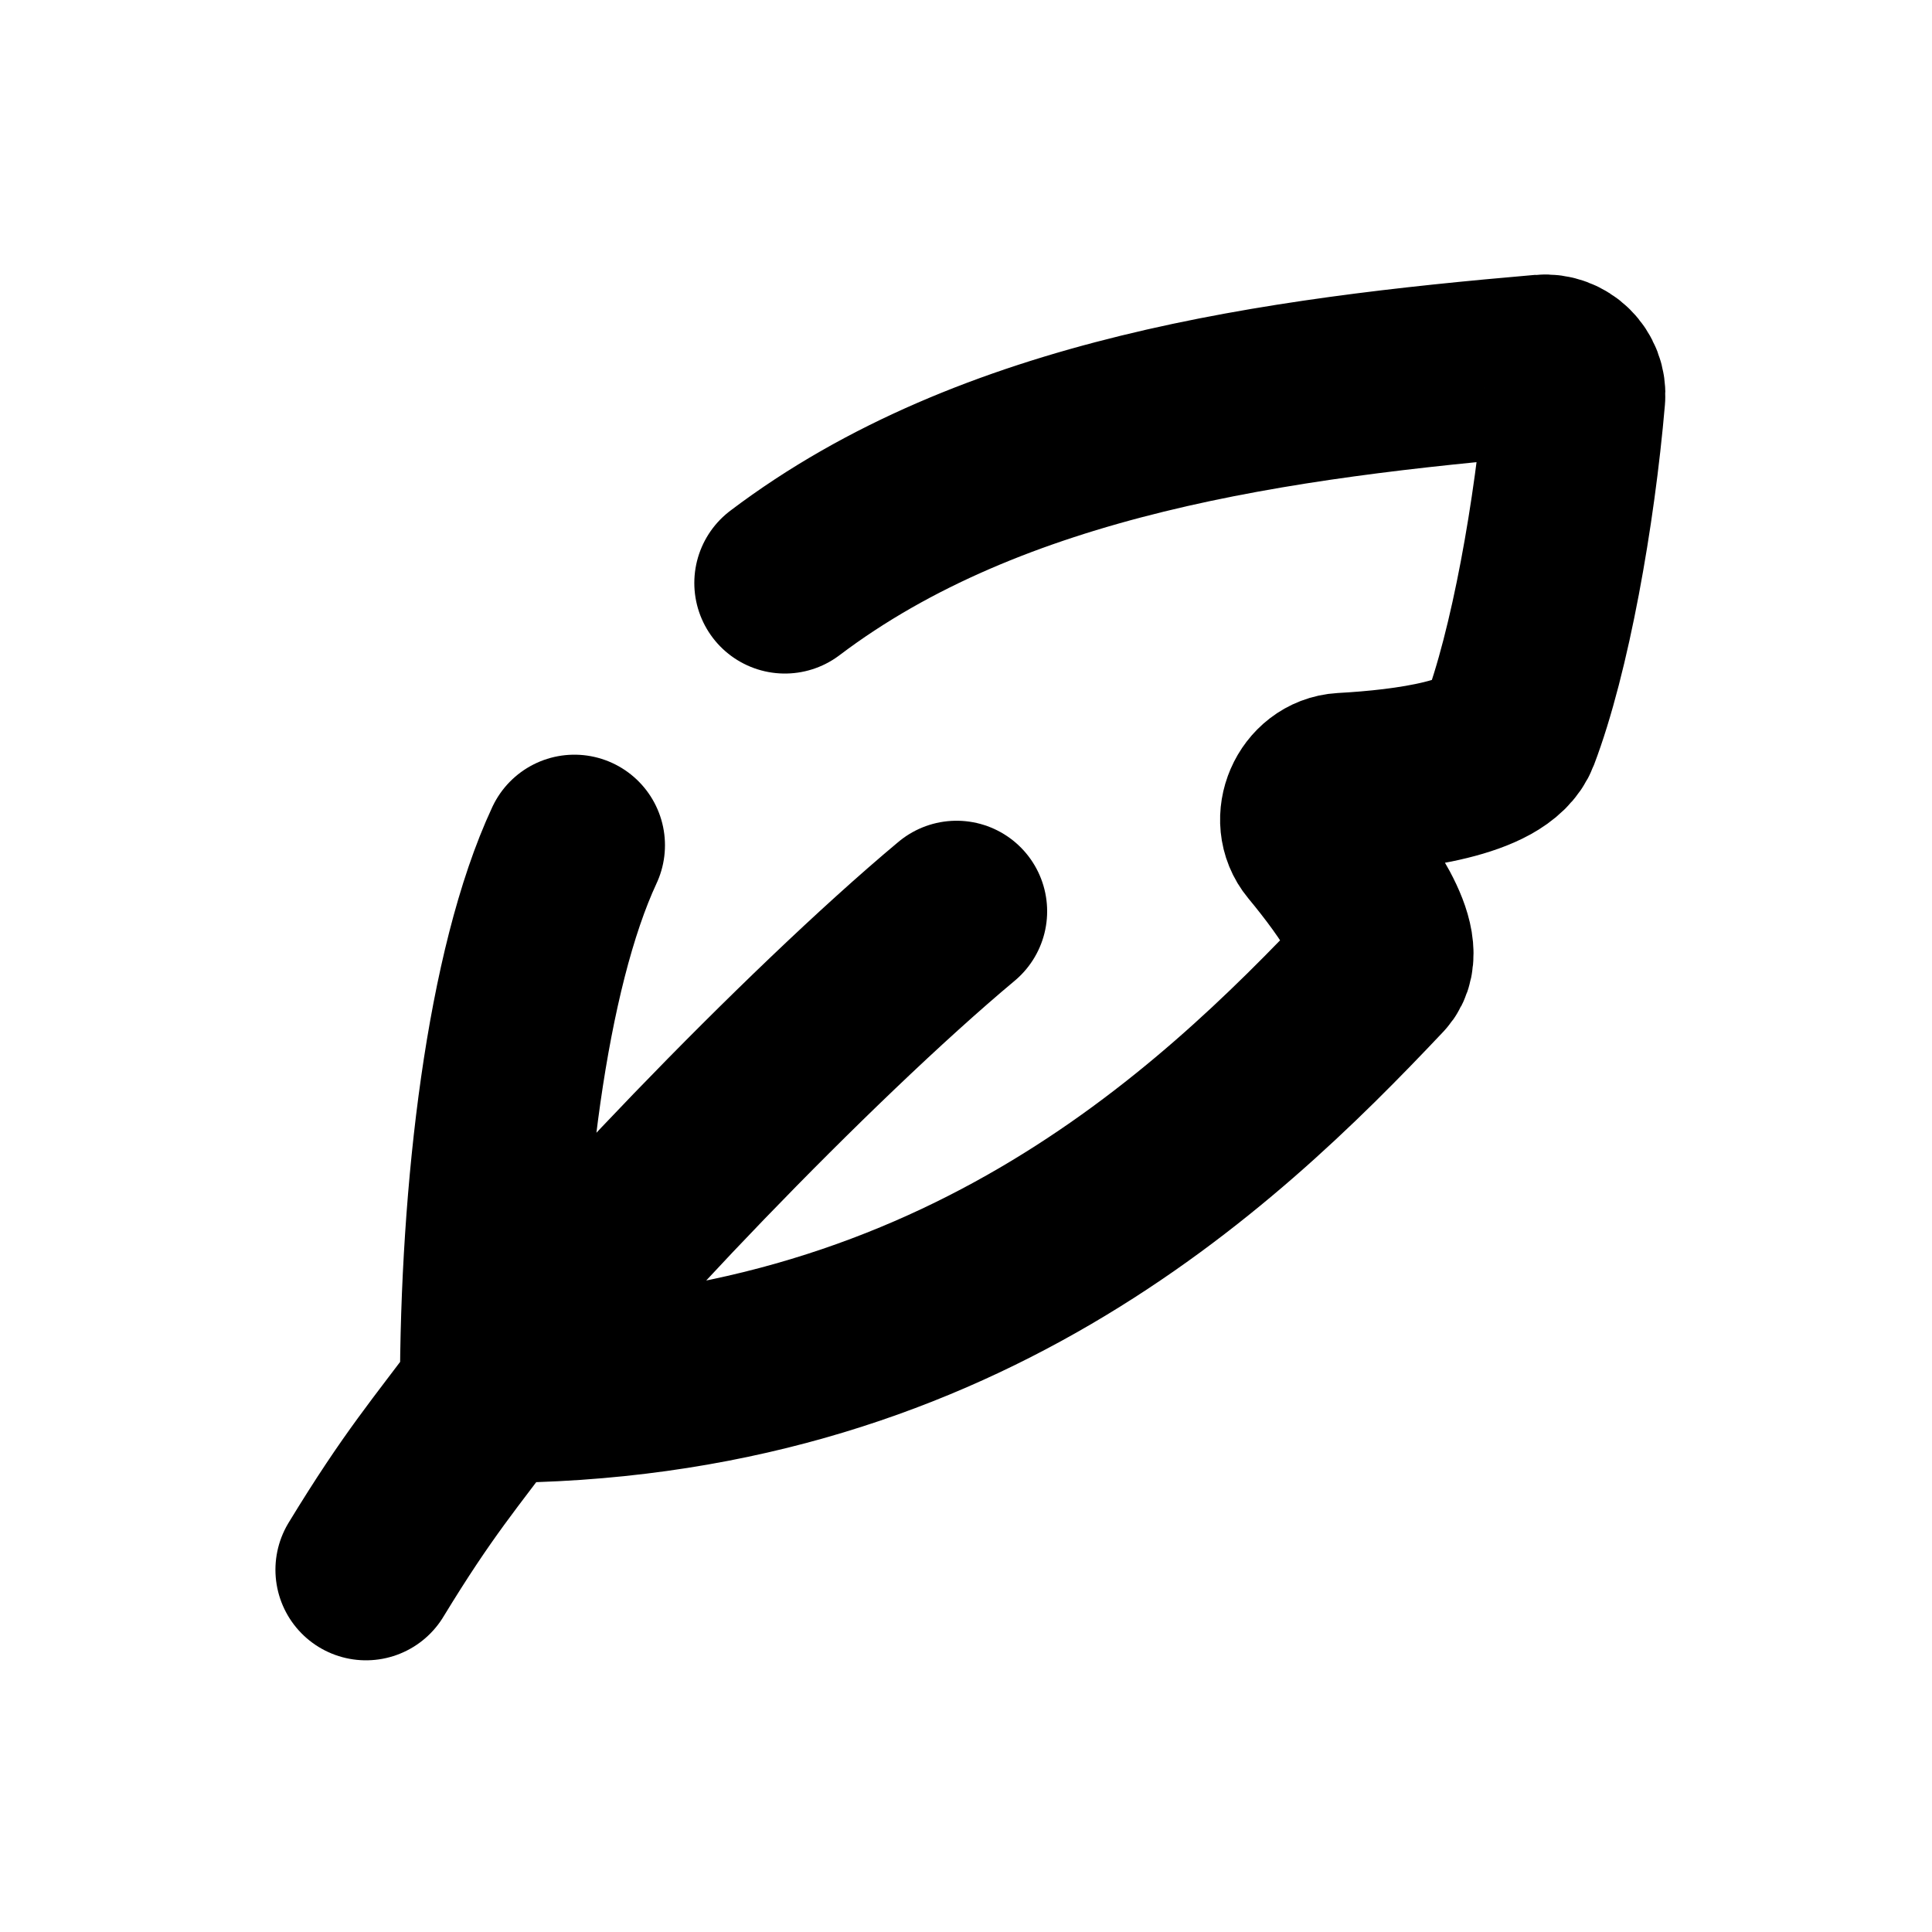
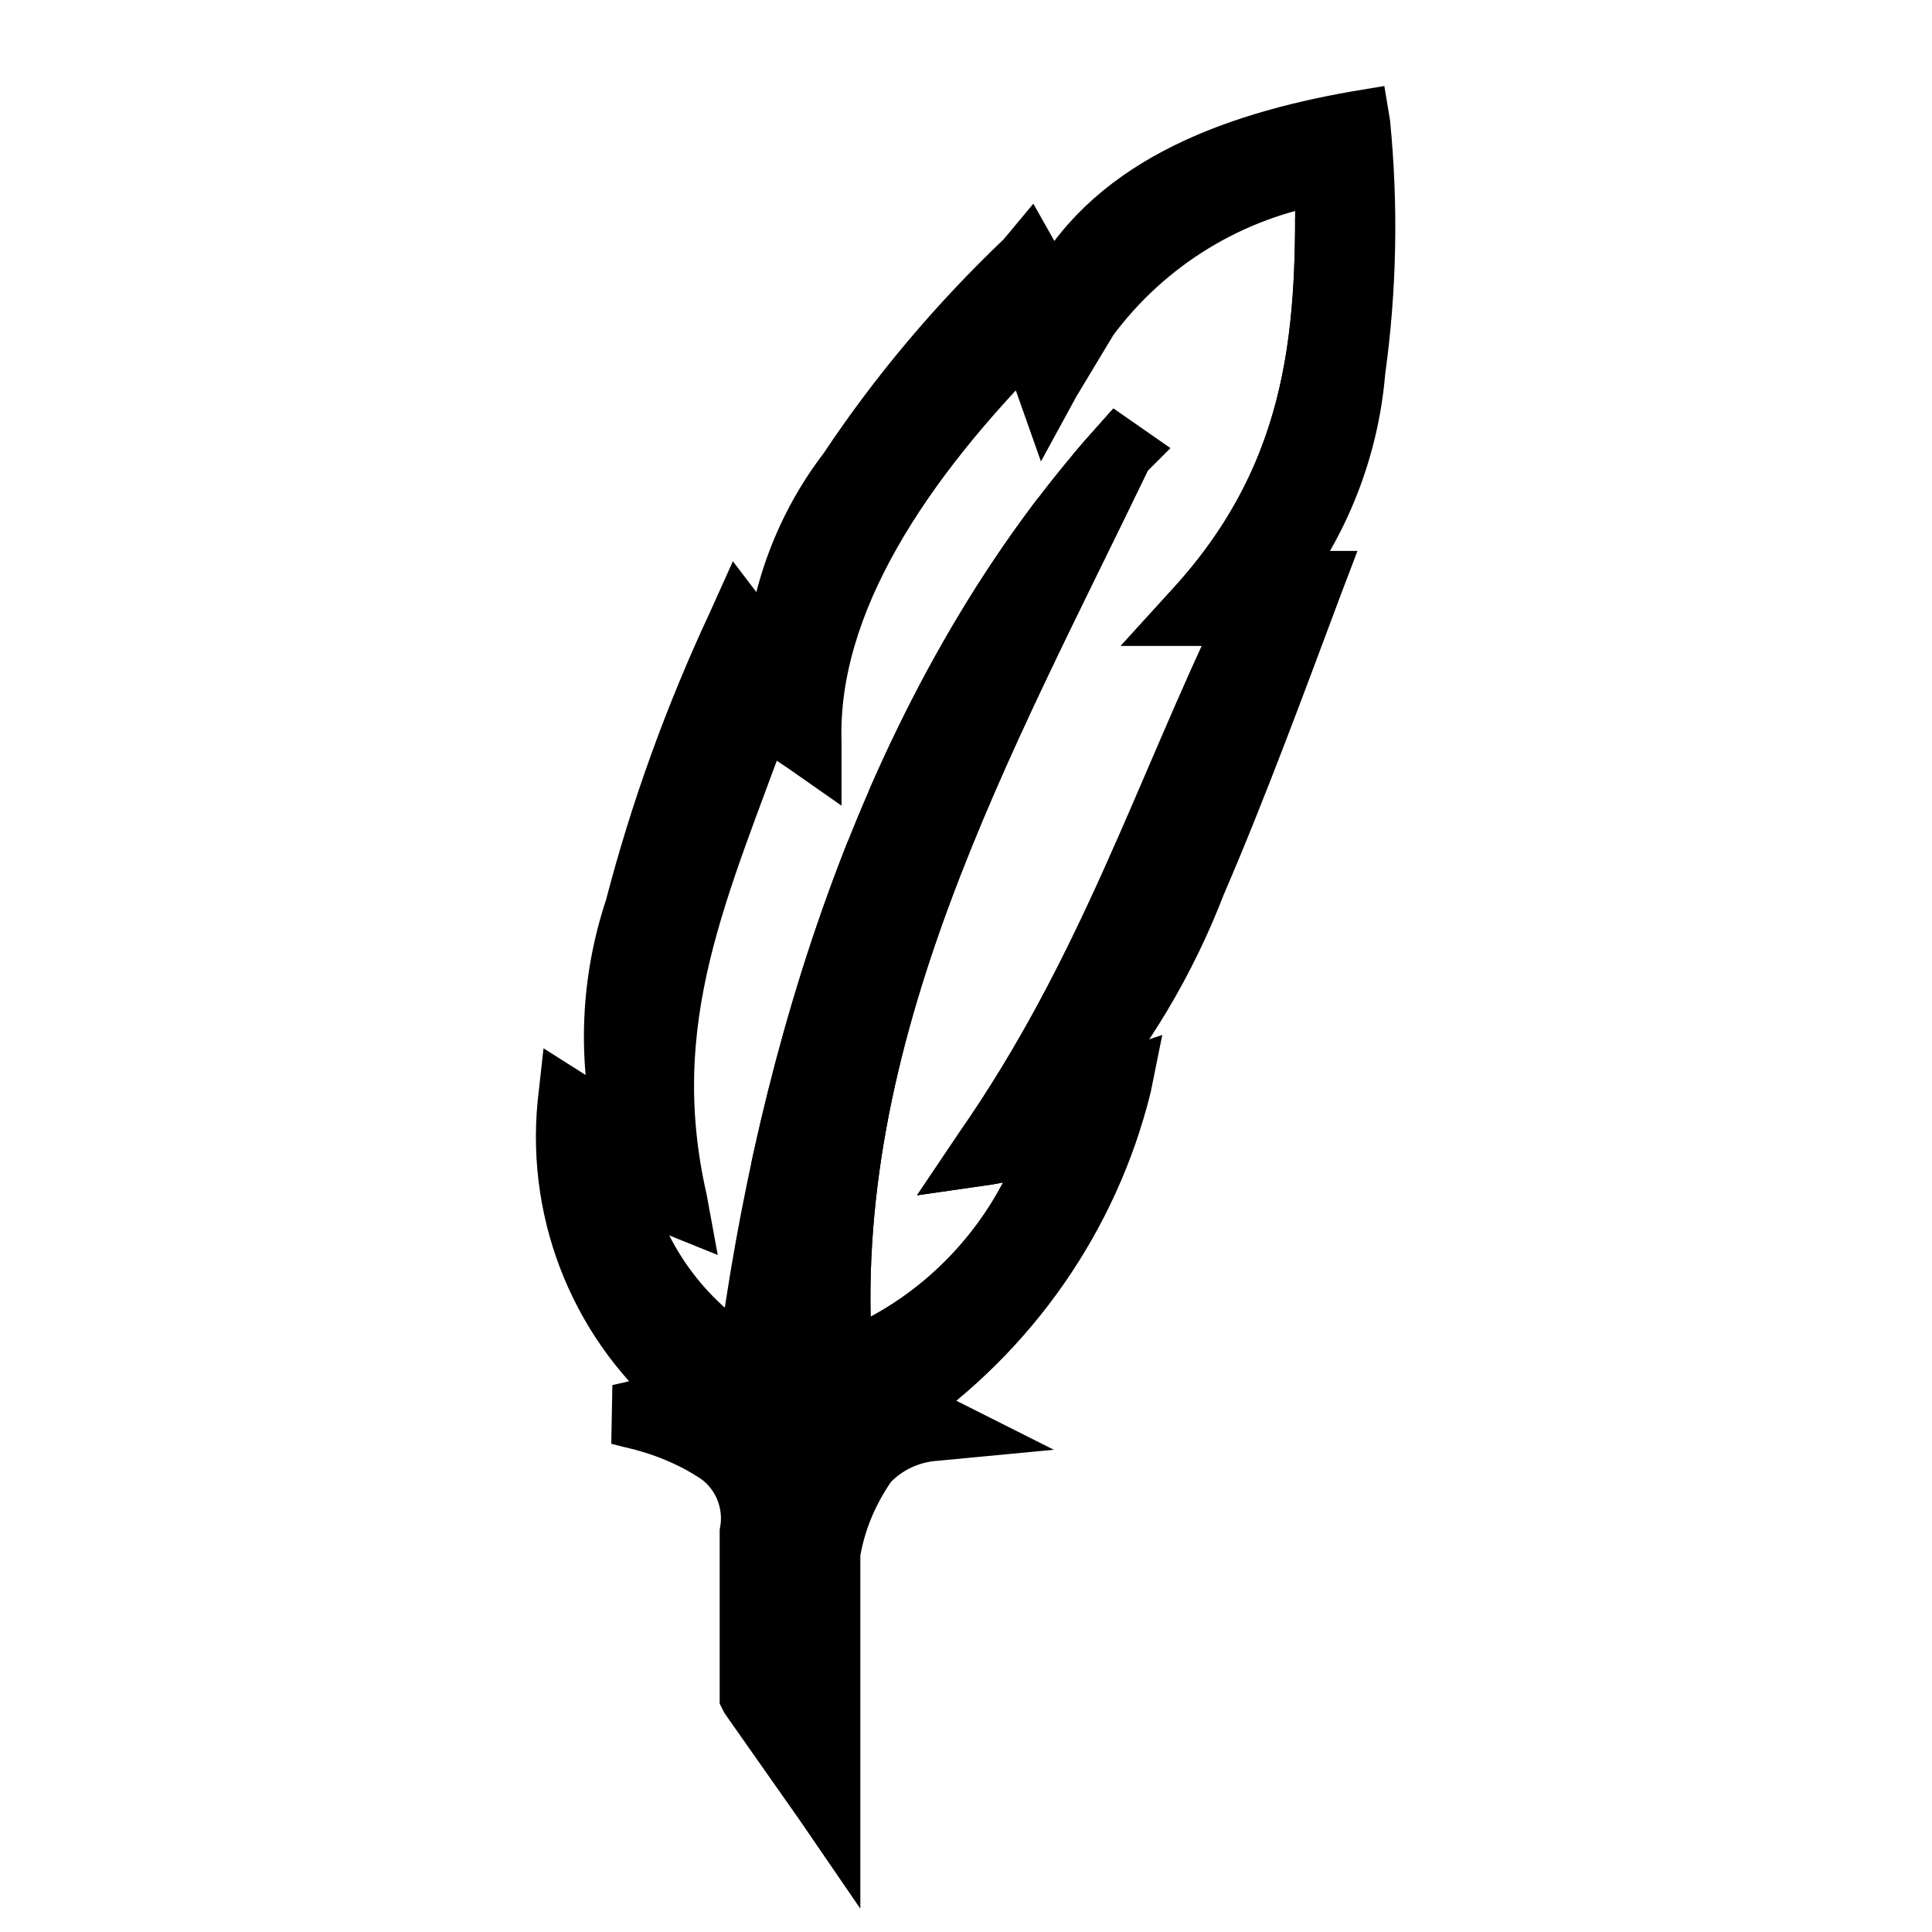
- <svg xmlns="http://www.w3.org/2000/svg" width="16" height="16" viewBox="0 0 16 16" fill="none">
-   <path d="M3.031 13C3.469 12.281 3.686 12.038 4.062 11.531M4.062 11.531C4.062 9.866 4.278 8.028 4.757 7M4.062 11.531C4.757 10.598 6.688 8.578 7.922 7.547M4.062 11.531C7.875 11.531 10.051 9.467 11.406 8.031C11.582 7.845 11.231 7.342 10.916 6.962C10.772 6.789 10.896 6.501 11.121 6.488C11.666 6.458 12.387 6.362 12.5 6.067C12.754 5.4 12.959 4.244 13.041 3.288C13.054 3.136 12.926 3.011 12.774 3.024C10.582 3.213 8.221 3.526 6.5 4.828" stroke="black" stroke-width="1.5" stroke-linecap="round" />
+ <svg xmlns="http://www.w3.org/2000/svg" width="14px" height="14px" viewBox="0 0 14 14" version="1.1">
+   <g id="surface1">
+     <path style="fill-rule:nonzero;fill:rgb(100%,100%,100%);fill-opacity:1;stroke-width:1;stroke-linecap:butt;stroke-linejoin:miter;stroke:rgb(0%,0%,0%);stroke-opacity:1;stroke-miterlimit:4;" d="M 21.946 2.875 C 21.982 5.348 21.911 7.786 19.777 10.107 L 19.696 10.196 L 19.812 10.196 L 20.688 10.205 C 19.268 13.161 18.348 16.098 16.304 19.036 L 16.232 19.143 L 16.357 19.125 L 17.438 18.92 C 16.884 20.598 15.607 21.946 13.955 22.571 C 13.562 17.116 16.286 12.304 18.598 7.5 L 18.607 7.491 L 18.518 7.429 C 14.732 11.661 13.027 17.625 12.384 22.554 C 11.286 21.902 10.5 20.821 10.241 19.562 L 11.134 19.946 L 11.232 19.982 L 11.214 19.884 C 10.527 16.857 11.589 14.679 12.607 11.83 L 13.348 12.321 L 13.438 12.384 L 13.438 12.277 C 13.375 9.964 14.938 7.634 17.009 5.554 L 17.295 6.321 L 17.339 6.42 L 17.393 6.321 L 18.027 5.268 C 18.973 3.991 20.375 3.134 21.946 2.875 Z M 21.946 2.875 " transform="matrix(0.4375,0,0,0.4375,0,0)" />
+     <path style="fill-rule:nonzero;fill:rgb(100%,100%,100%);fill-opacity:1;stroke-width:1;stroke-linecap:butt;stroke-linejoin:miter;stroke:rgb(100%,100%,100%);stroke-opacity:1;stroke-miterlimit:4;" d="M 21.946 2.875 C 20.375 3.134 18.973 3.991 18.018 5.259 L 18.018 5.268 L 17.393 6.321 L 17.339 6.42 L 17.295 6.321 L 17 5.545 C 14.929 7.625 13.366 9.955 13.42 12.268 L 13.42 12.375 L 13.339 12.312 L 12.598 11.821 C 11.571 14.67 10.518 16.848 11.196 19.875 L 11.223 19.973 L 11.125 19.938 L 10.241 19.562 C 10.241 19.58 10.25 19.598 10.25 19.616 C 10.518 20.839 11.295 21.902 12.375 22.545 C 12.429 22.161 12.482 21.777 12.545 21.384 C 11 17.768 12.348 15.107 12.955 12.723 L 13.893 13.259 C 13.759 11.027 15.08 8.607 16.786 6.509 L 17.286 7.375 C 18.554 4.768 19.562 3.723 21.946 2.875 Z M 21.946 2.875 " transform="matrix(0.4375,0,0,0.4375,0,0)" />
+     <path style="fill-rule:nonzero;fill:rgb(0%,0%,0%);fill-opacity:1;stroke-width:1;stroke-linecap:butt;stroke-linejoin:miter;stroke:rgb(0%,0%,0%);stroke-opacity:1;stroke-miterlimit:4;" d="M 22.518 2 L 22.464 2.009 C 20.384 2.375 18.339 3.134 17.446 4.973 L 17.071 4.312 L 17.036 4.25 L 16.991 4.304 C 15.884 5.357 14.893 6.527 14.045 7.804 C 13.339 8.723 12.92 9.839 12.839 11 L 12.304 10.339 L 12.25 10.268 L 12.214 10.348 C 11.509 11.857 10.938 13.429 10.518 15.045 C 10.116 16.25 10.062 17.536 10.366 18.768 L 9.482 18.259 L 9.411 18.214 L 9.402 18.295 C 9.223 20.152 9.982 21.973 11.42 23.143 L 10.455 23.384 L 10.25 23.429 L 10.455 23.482 C 10.973 23.598 11.464 23.795 11.902 24.089 C 12.312 24.384 12.509 24.893 12.42 25.384 L 12.42 28.098 L 12.429 28.116 L 13.652 29.857 L 13.75 30 L 13.75 25.723 C 13.839 25.179 14.054 24.679 14.366 24.232 C 14.661 23.911 15.071 23.723 15.5 23.696 L 15.679 23.679 L 15.518 23.598 L 14.875 23.304 C 16.714 22.036 18.036 20.143 18.571 17.982 L 18.589 17.893 L 18.509 17.92 L 17.714 18.134 C 18.607 17.098 19.312 15.911 19.804 14.634 C 20.509 13 21.179 11.17 21.732 9.696 L 21.759 9.625 L 21.679 9.625 L 21.062 9.67 C 21.857 8.652 22.339 7.429 22.446 6.143 C 22.634 4.786 22.661 3.42 22.527 2.054 Z M 21.946 2.875 C 21.982 5.348 21.911 7.786 19.777 10.107 L 19.696 10.196 L 19.812 10.196 L 20.688 10.205 C 19.268 13.161 18.348 16.098 16.304 19.036 L 16.232 19.143 L 16.357 19.125 L 17.438 18.92 C 16.884 20.598 15.607 21.946 13.955 22.571 C 13.562 17.116 16.286 12.304 18.598 7.5 L 18.607 7.491 L 18.518 7.429 C 14.732 11.661 13.027 17.625 12.384 22.554 C 11.286 21.902 10.509 20.821 10.241 19.562 L 11.143 19.946 L 11.232 19.982 L 11.214 19.884 C 10.527 16.857 11.589 14.679 12.616 11.83 L 13.348 12.321 L 13.438 12.384 L 13.438 12.277 C 13.375 9.964 14.938 7.634 17.009 5.554 L 17.304 6.321 L 17.339 6.42 L 17.393 6.321 L 18.027 5.268 C 18.973 3.991 20.375 3.134 21.946 2.875 Z M 21.946 2.875 " transform="matrix(0.4375,0,0,0.4375,0,0)" />
+   </g>
</svg>
